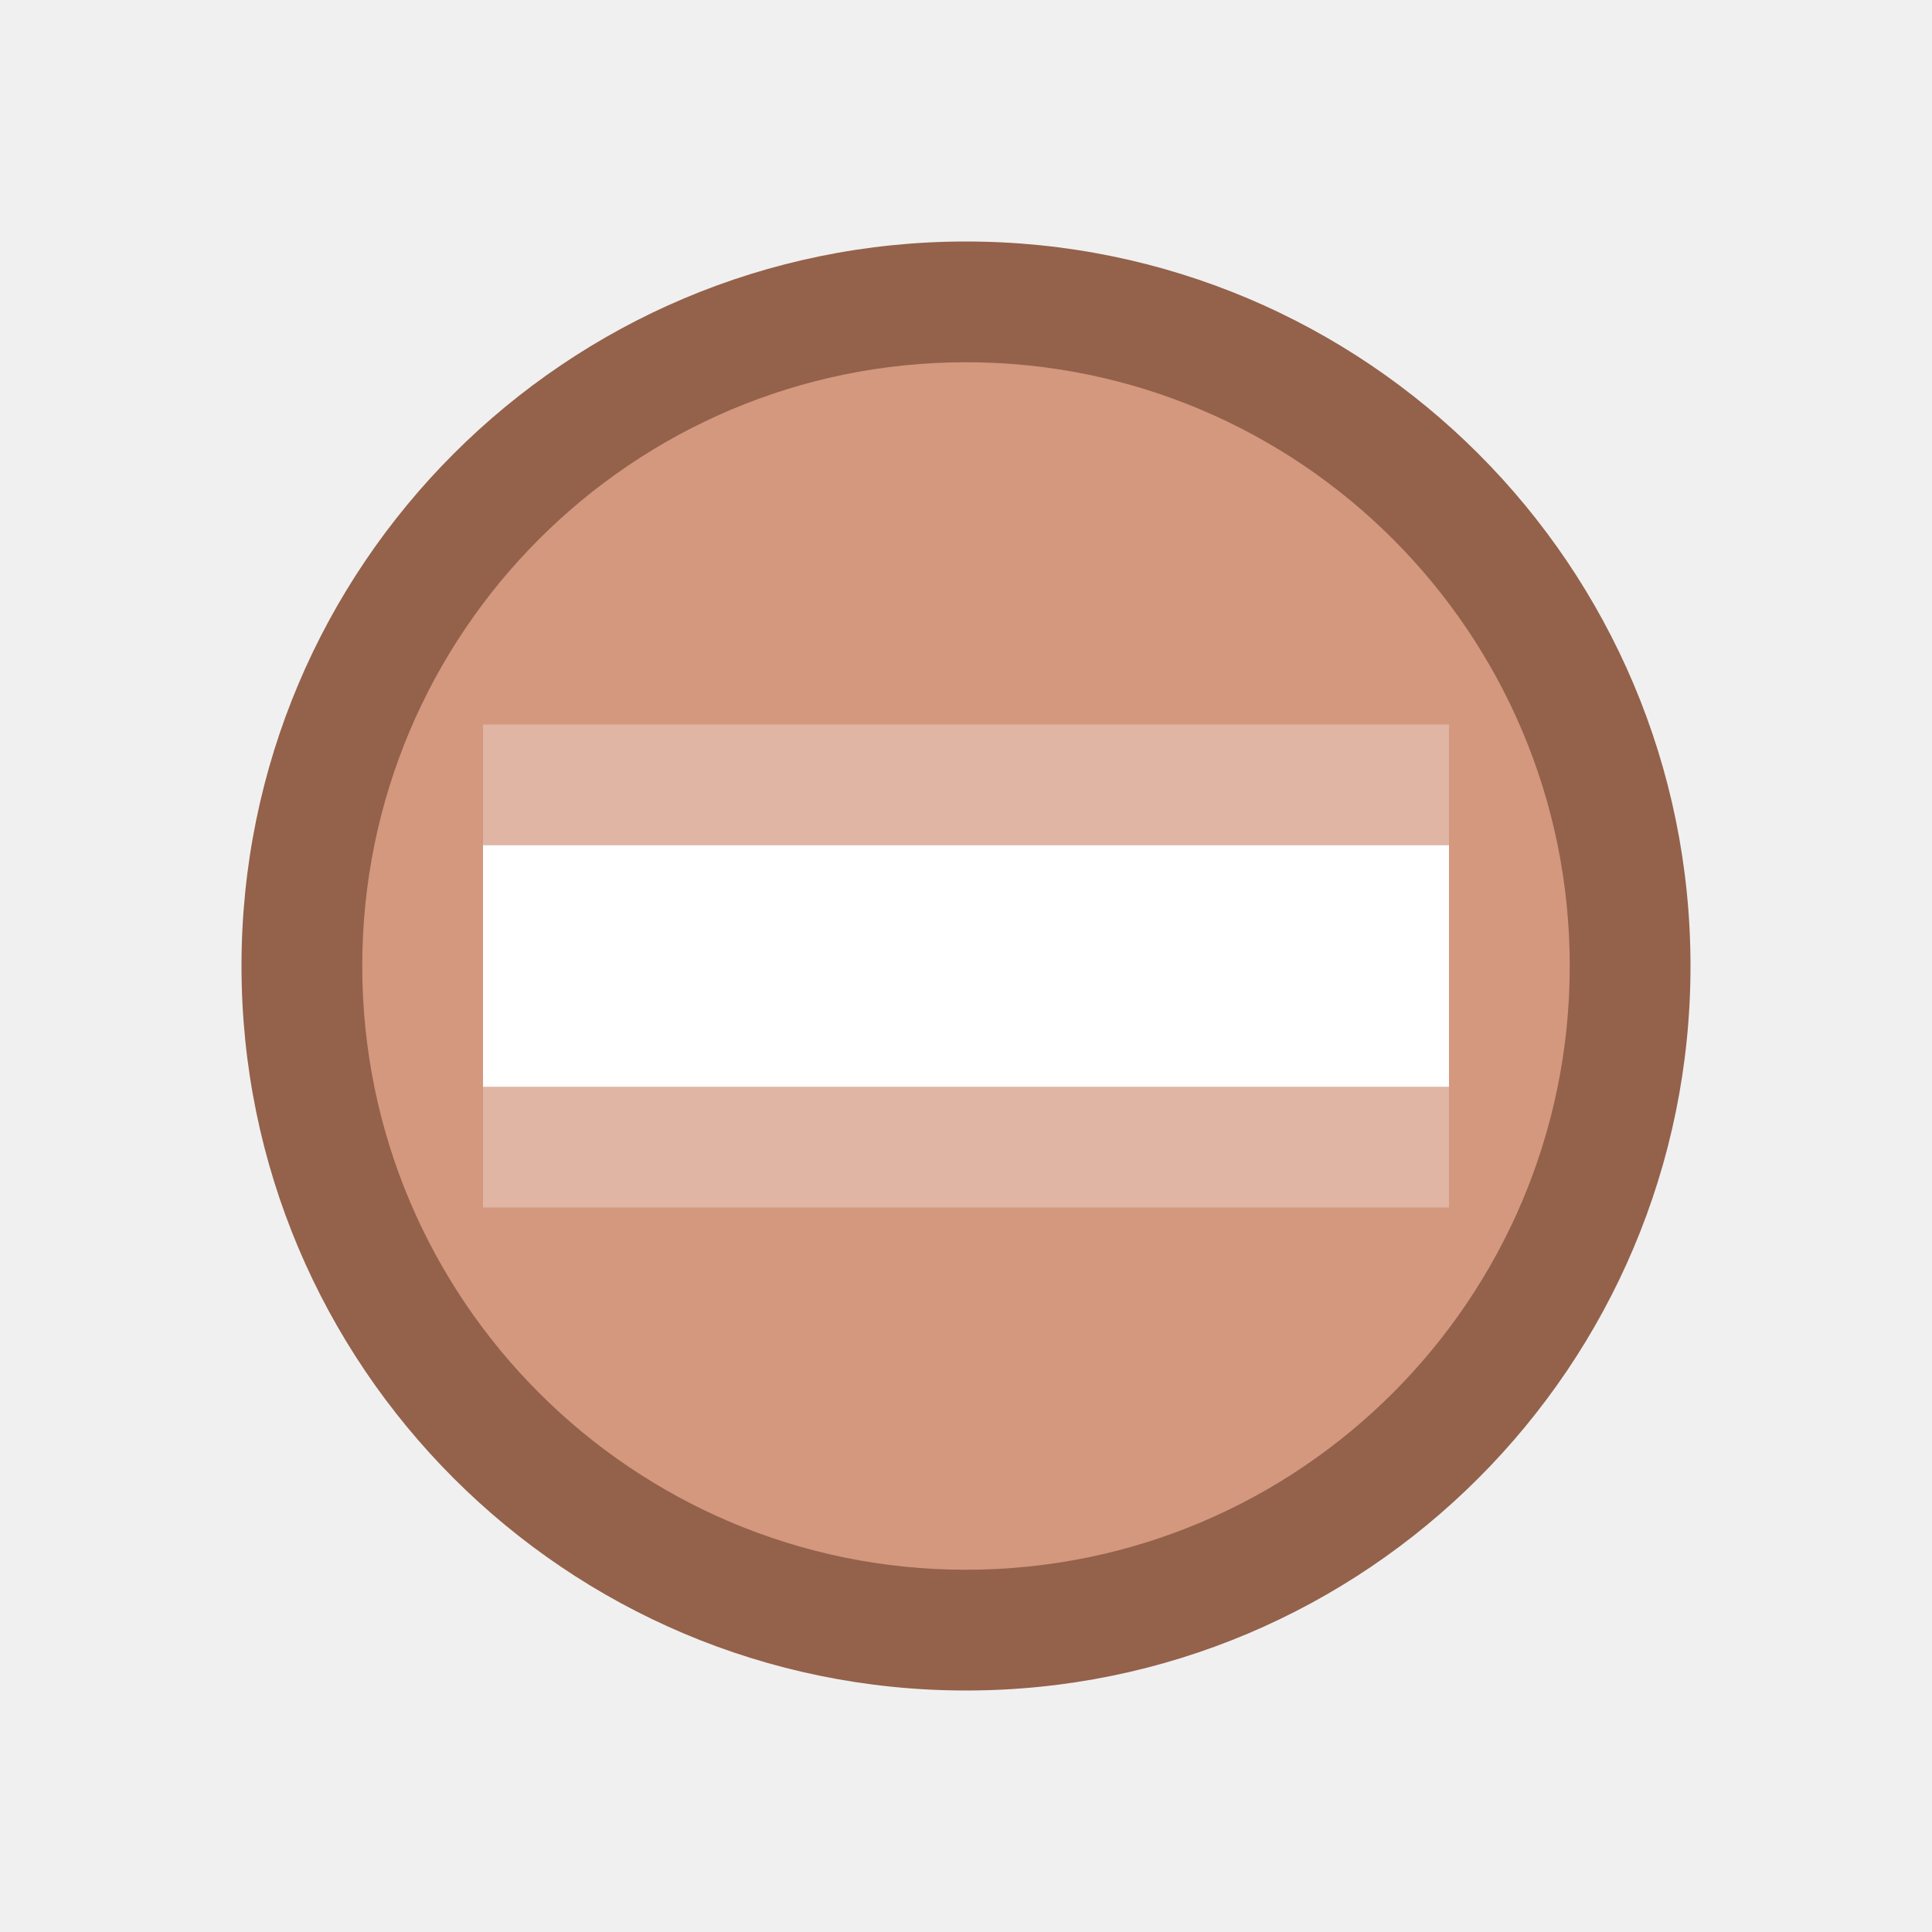
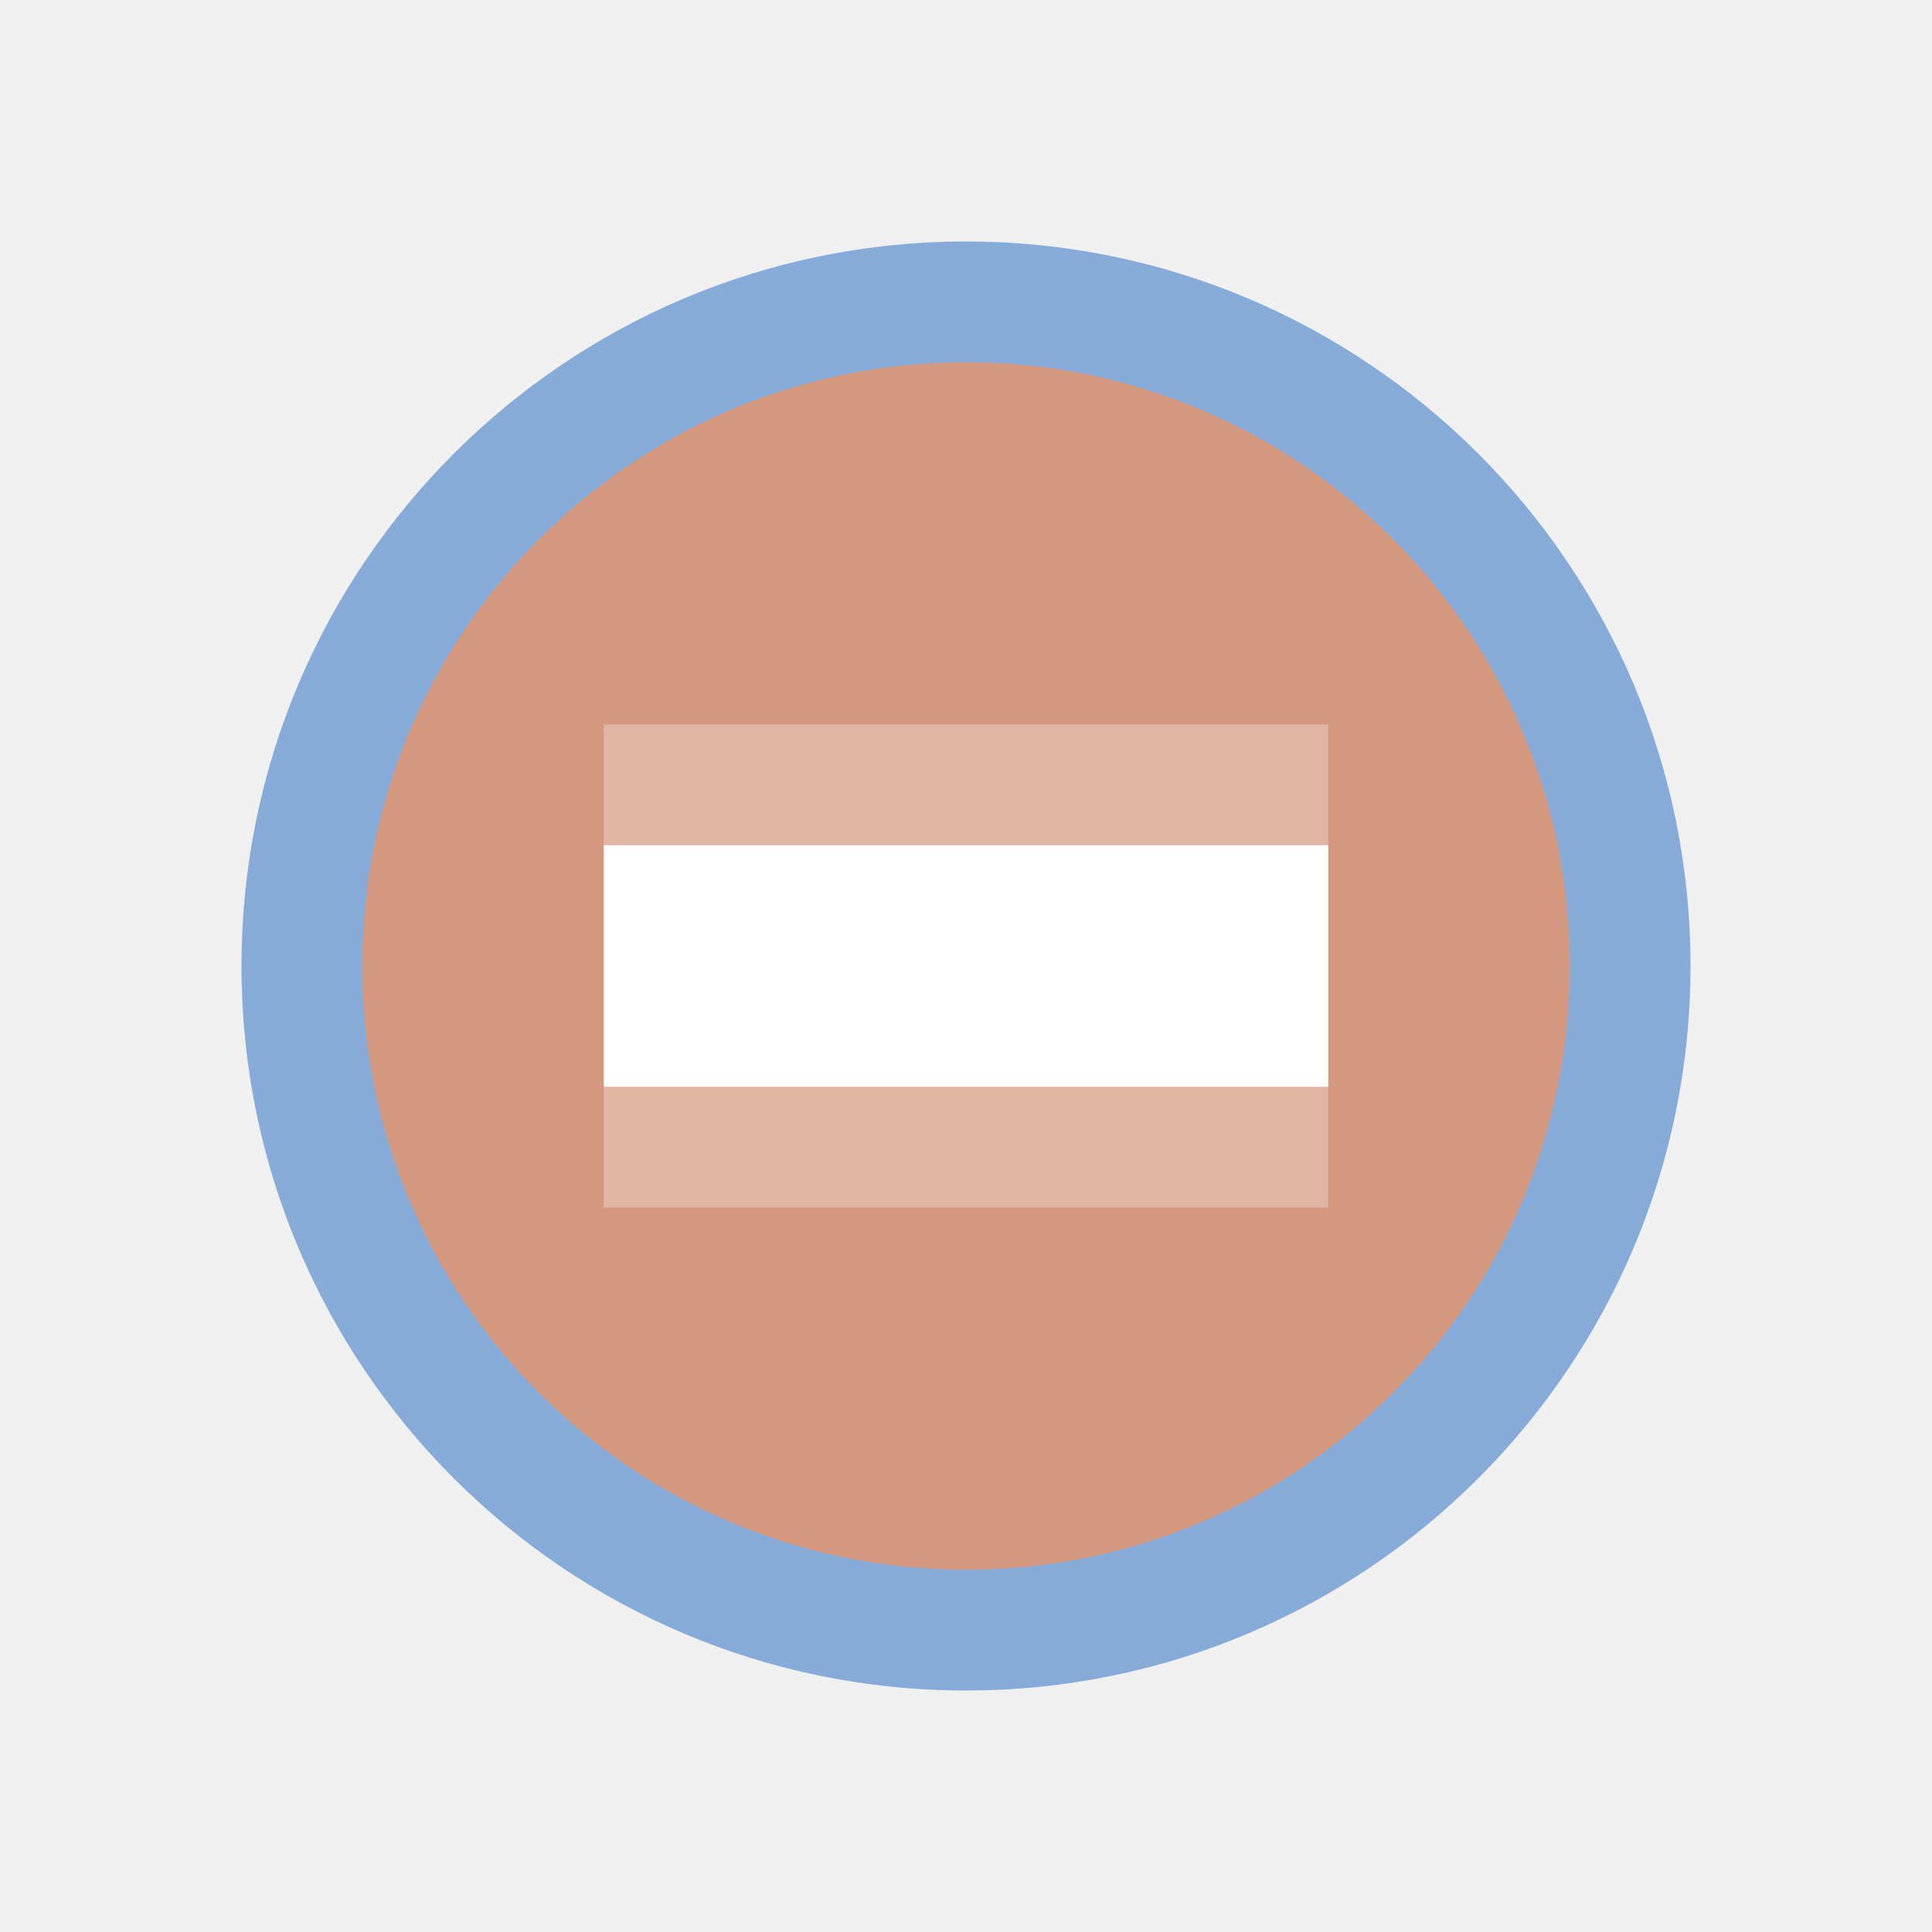
<svg xmlns="http://www.w3.org/2000/svg" version="1.1" viewBox="0 0 16 16">
-   <circle cx="8" cy="8" r="6" fill="#94614b" />
+   <circle cx="8" cy="8" r="6" fill="#86ABD9" class="theme_selected_bg" />
  <circle cx="8" cy="8" r="5" fill="#d3987e" />
-   <rect x="4" y="6" width="8" height="4" fill="#e0b5a3" />
-   <rect x="4" y="7" width="8" height="2" fill="#fff" />
+   <rect x="5" y="6" width="6" height="4" fill="#e0b5a3" />
+   <rect x="5" y="7" width="6" height="2" fill="#FFF" class="theme_base" />
</svg>
